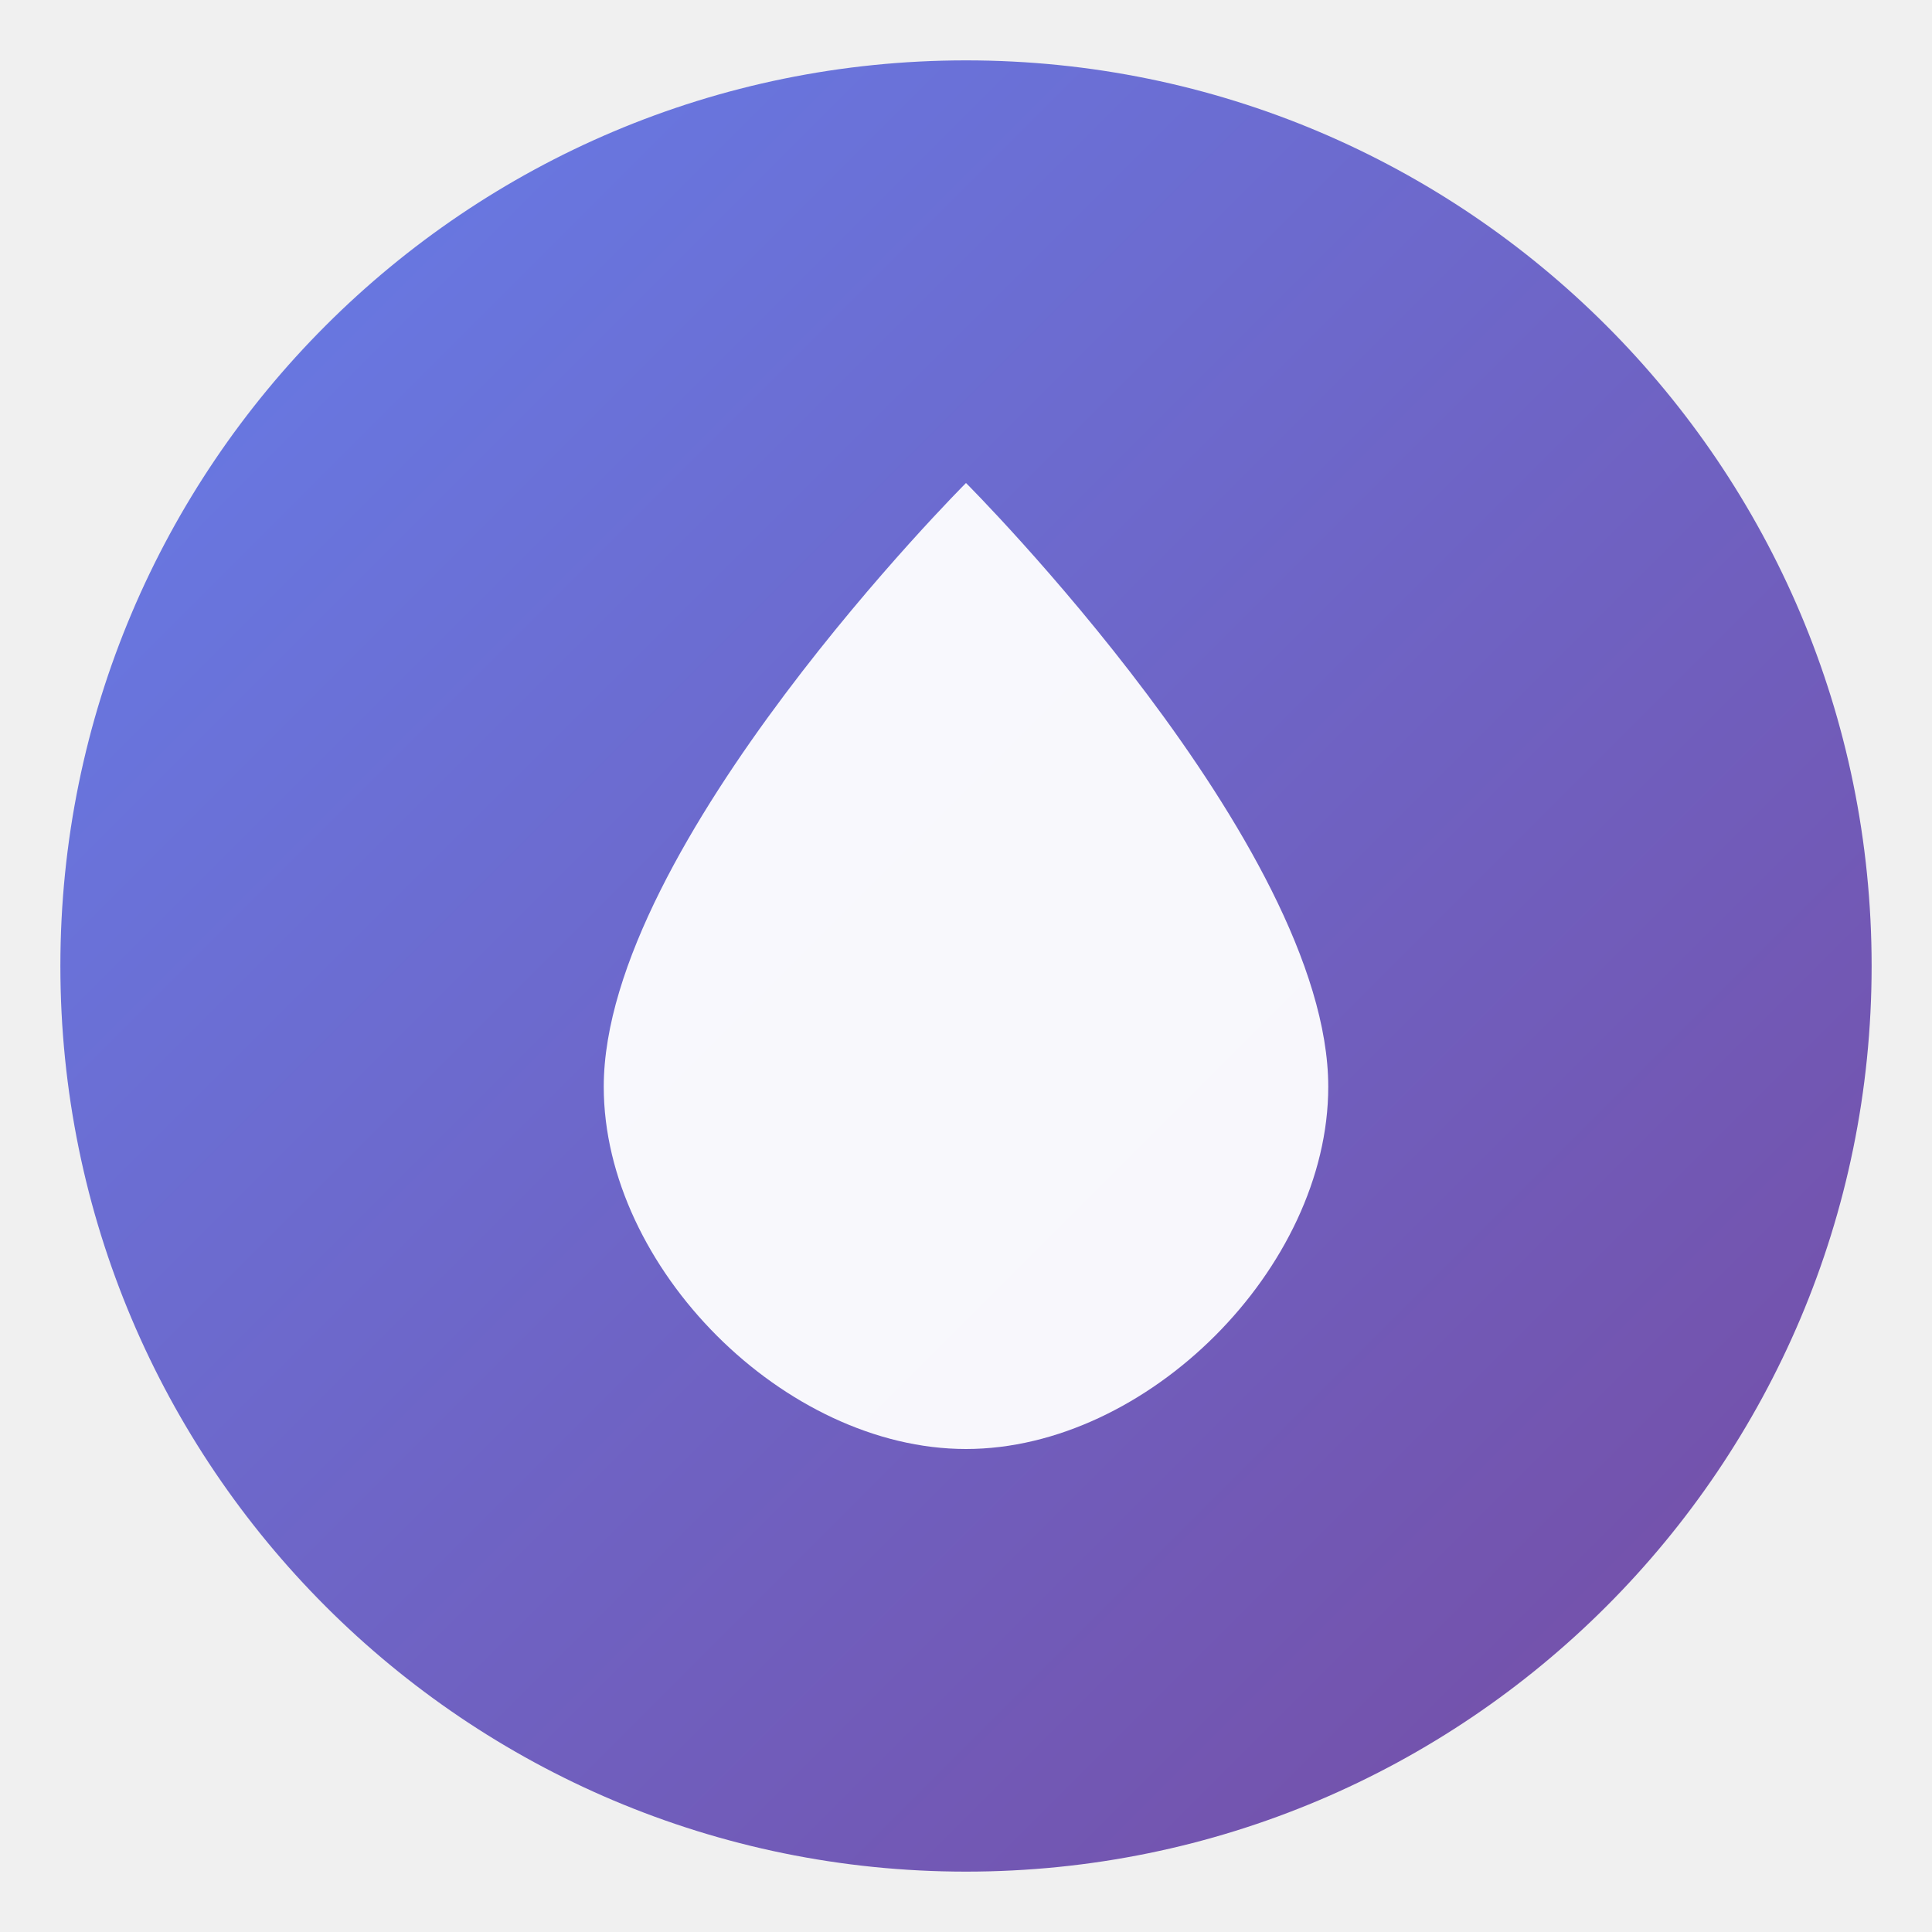
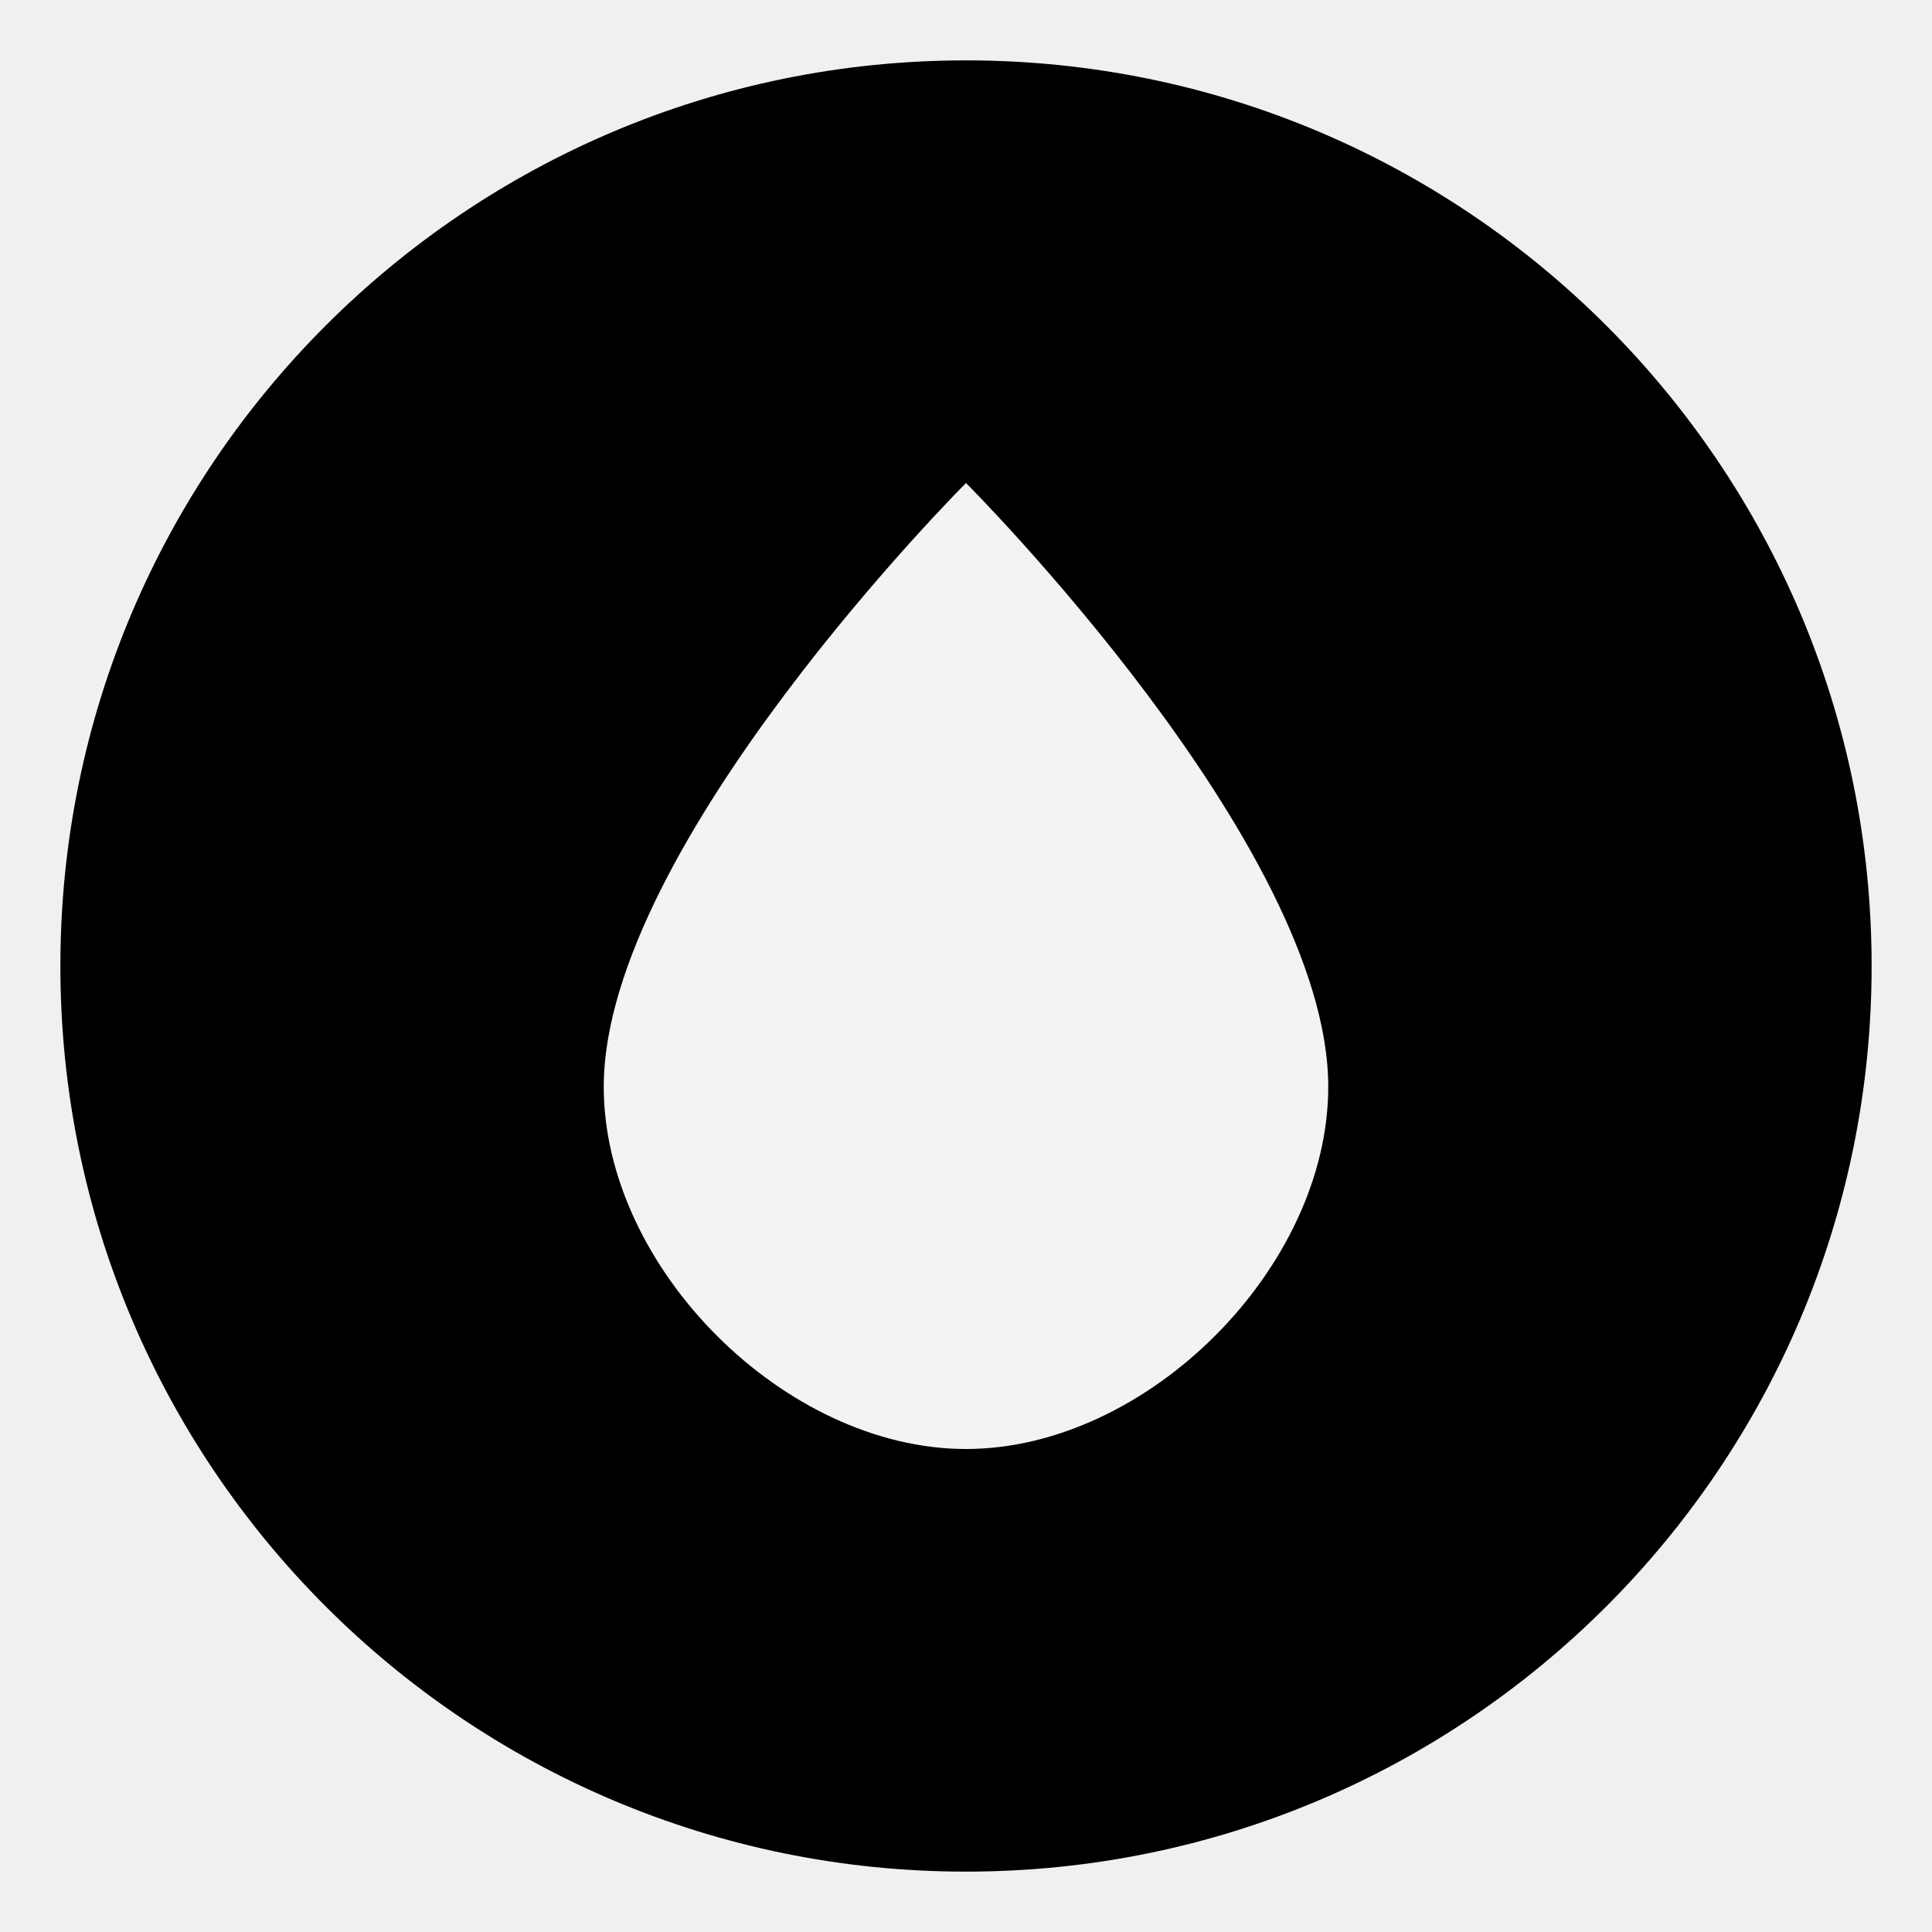
<svg xmlns="http://www.w3.org/2000/svg" width="16" height="16" viewBox="0 0 16 16">
-   <defs>
-     <linearGradient id="grad1" x1="0%" y1="0%" x2="100%" y2="100%">
-       <stop offset="0%" style="stop-color:#667eea;stop-opacity:1" />
-       <stop offset="100%" style="stop-color:#764ba2;stop-opacity:1" />
-     </linearGradient>
-   </defs>
-   <circle cx="8" cy="8" r="7.5" fill="url(#grad1)" />
+   <circle cx="8" cy="8" r="7.5" fill="black" />
  <path d="M8 4 C8 4, 11 7, 11 9 C11 10.5, 9.5 12, 8 12 C6.5 12, 5 10.5, 5 9 C5 7, 8 4, 8 4 Z" fill="white" opacity="0.95" />
</svg>
